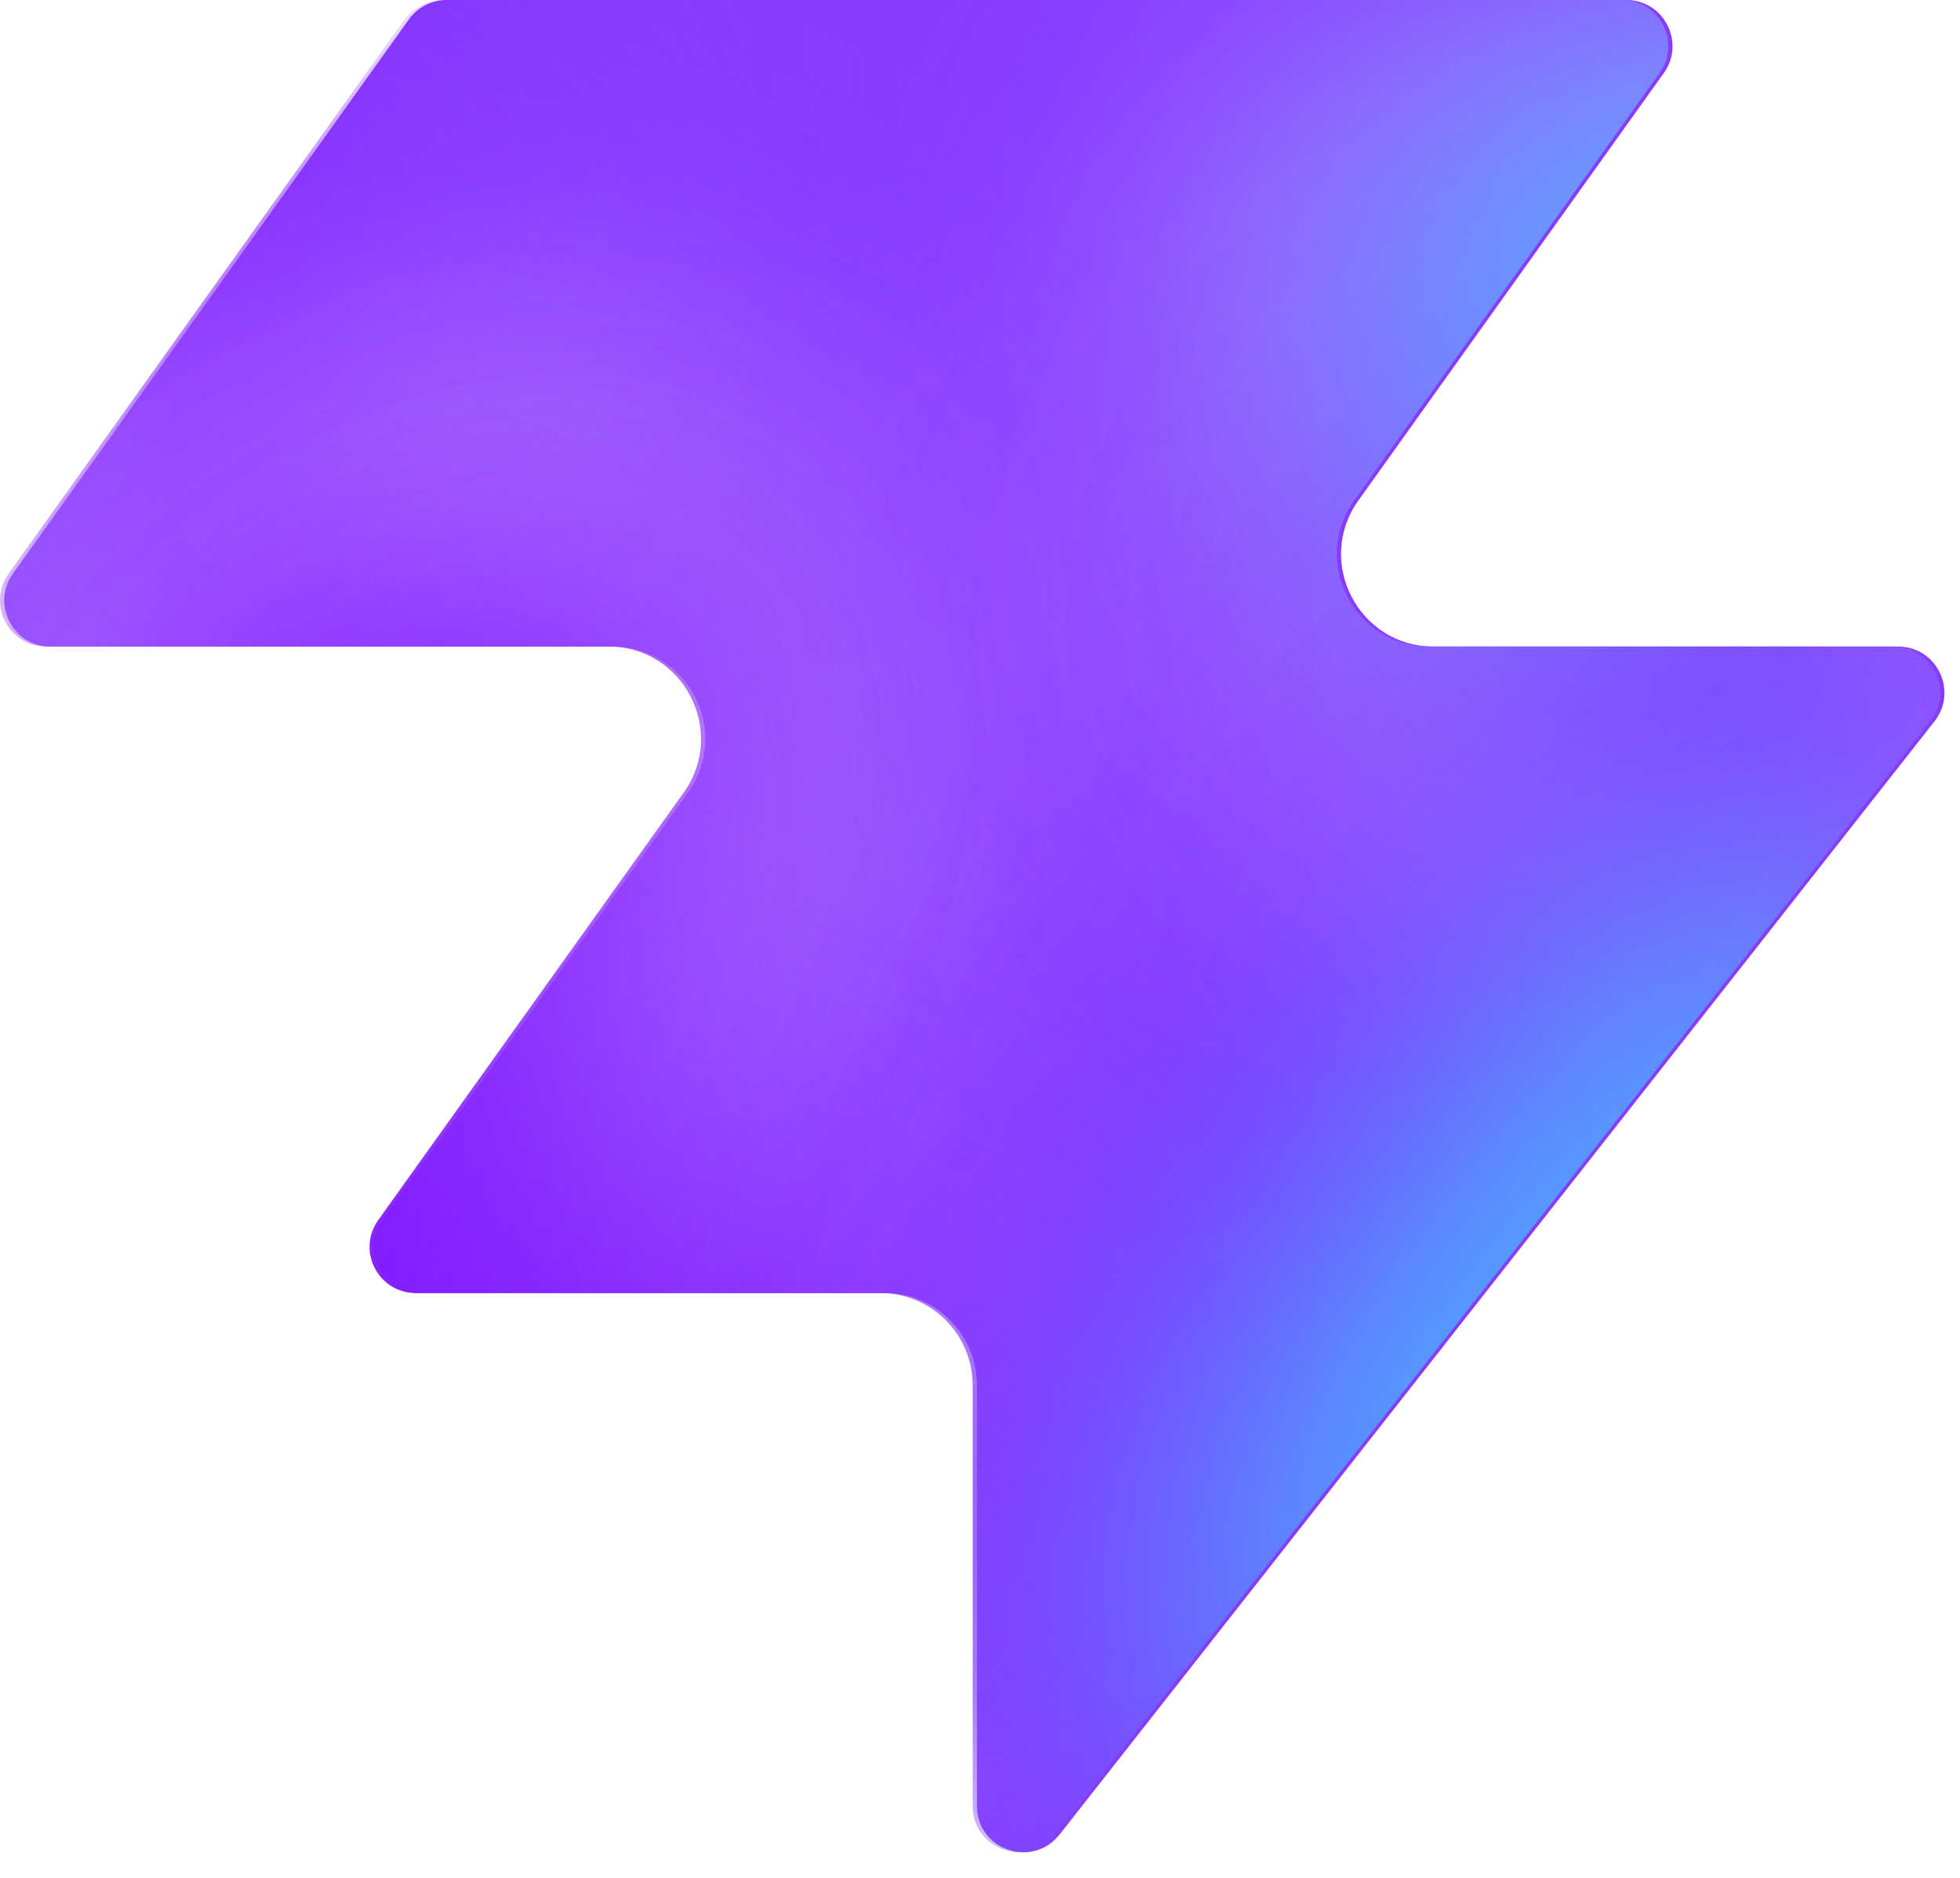
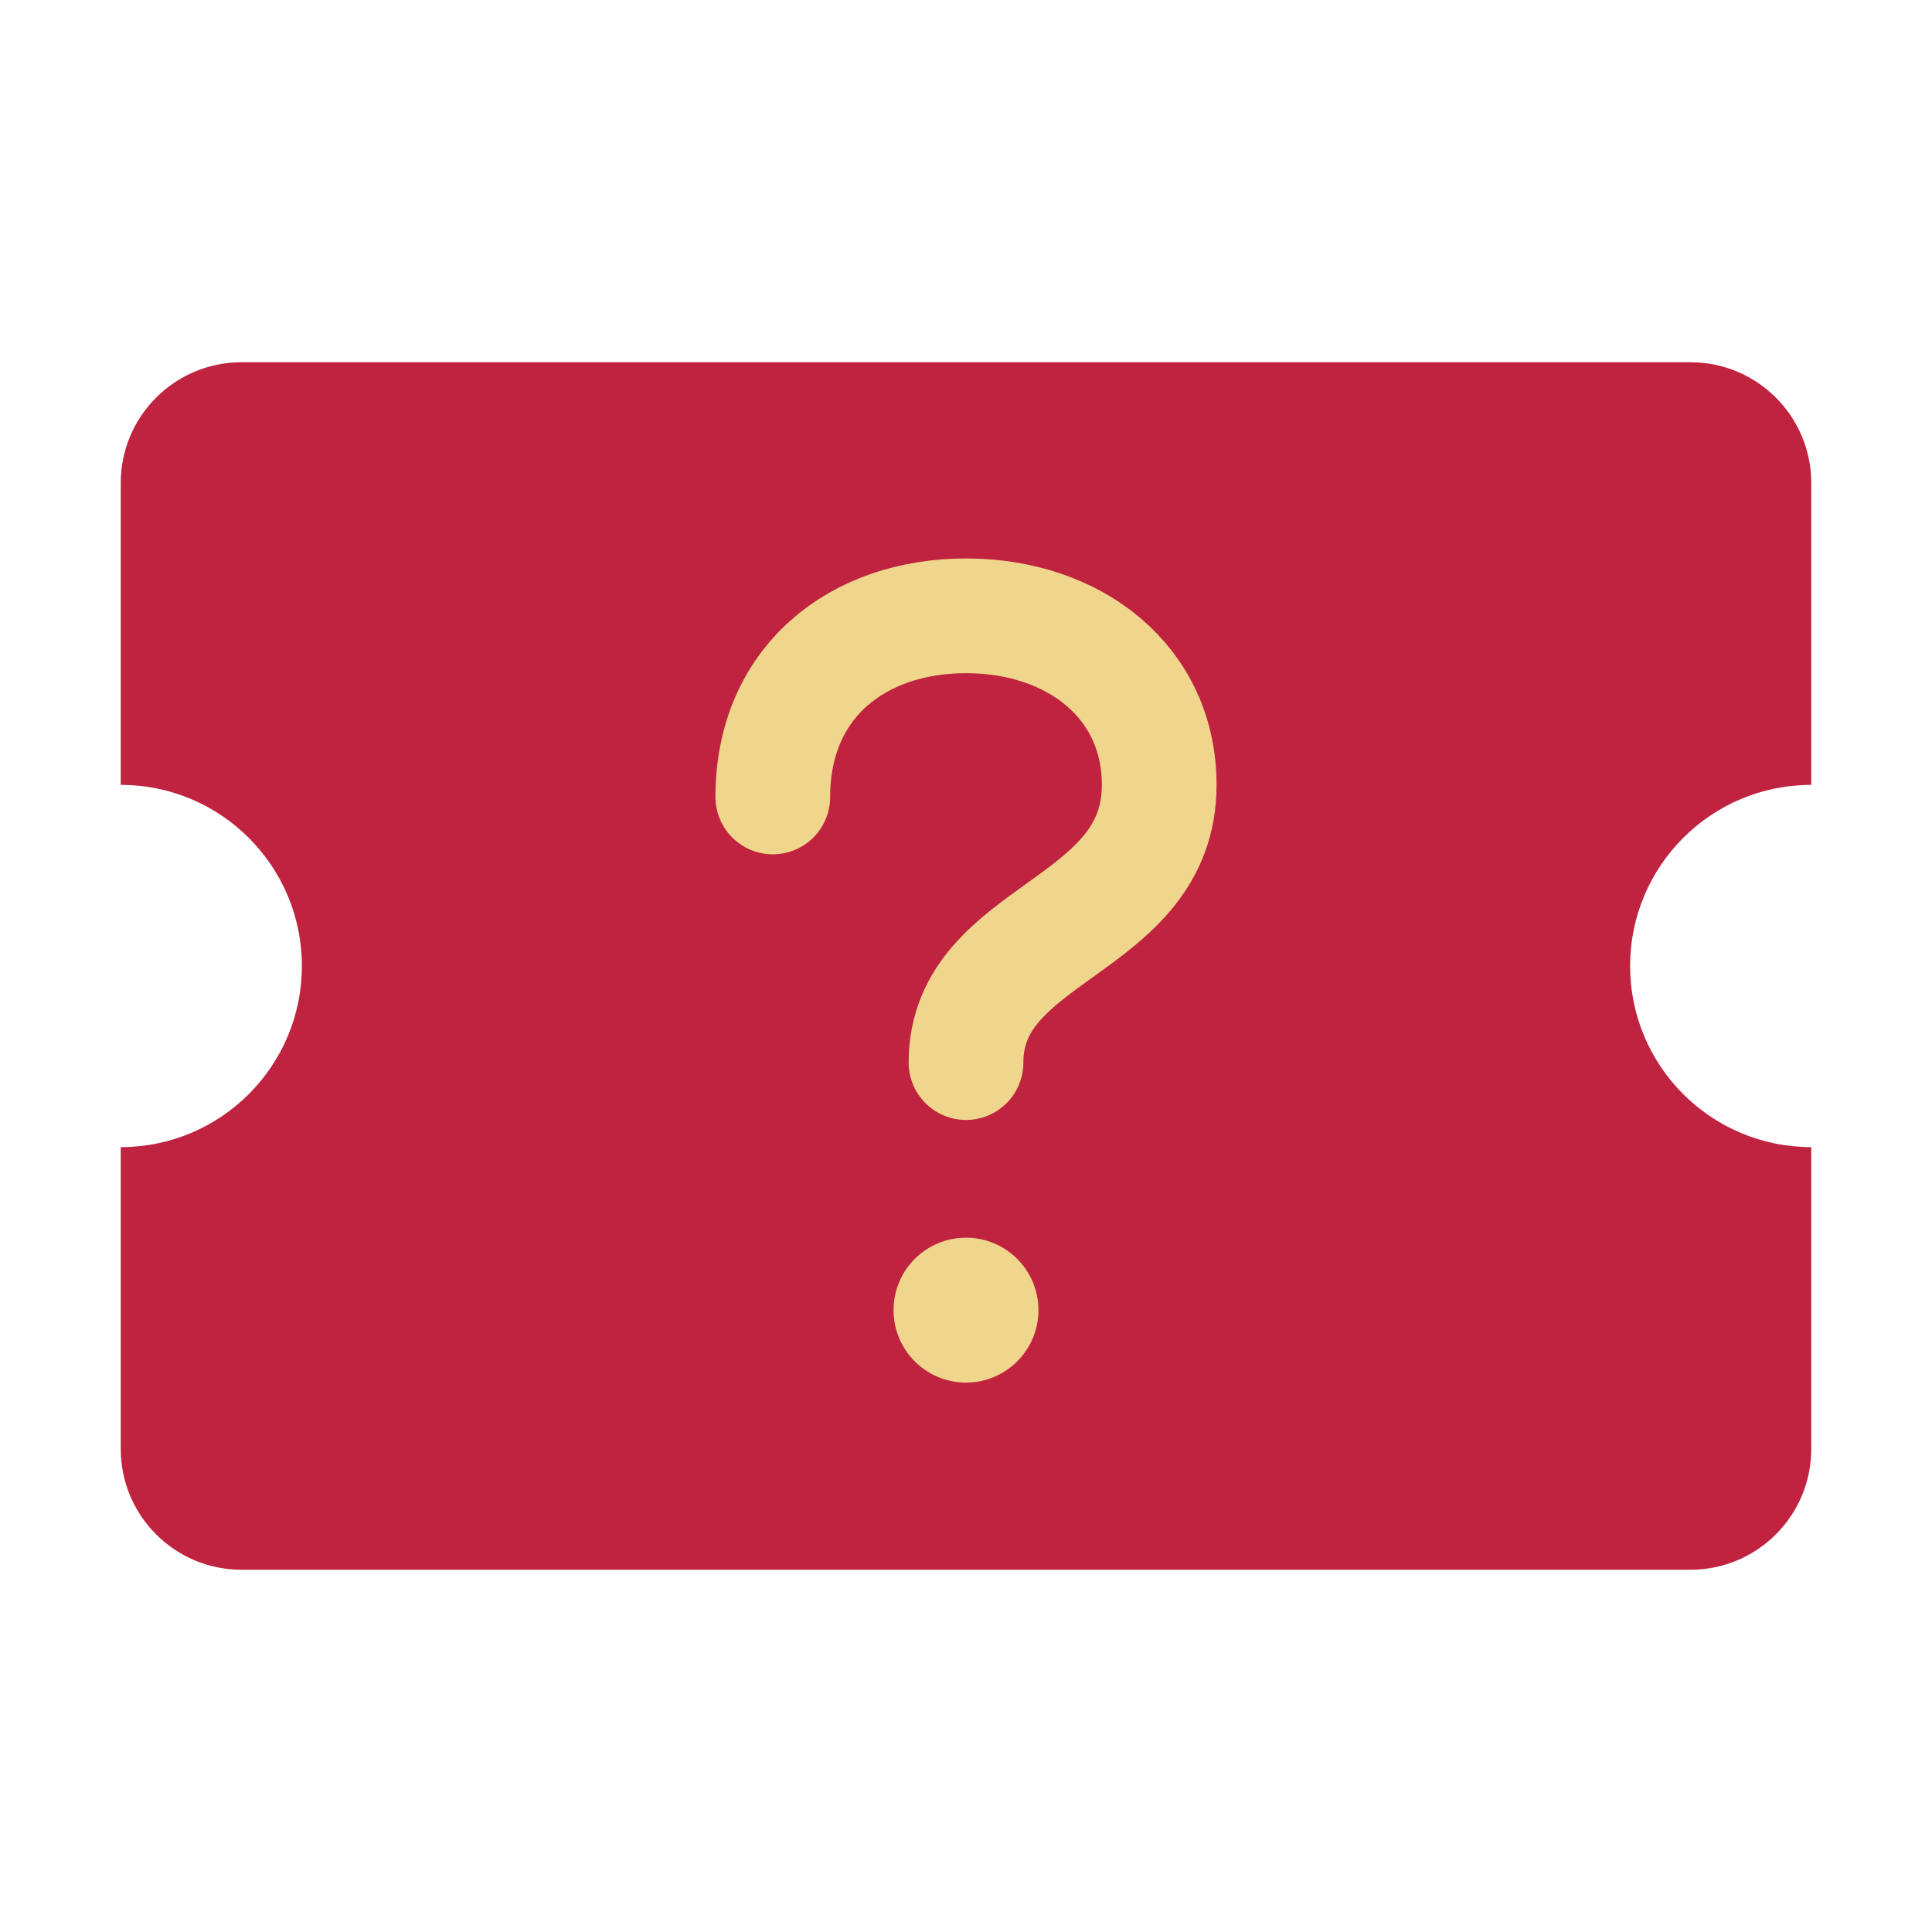
- <svg xmlns="http://www.w3.org/2000/svg" width="48" height="46" fill="none" viewBox="0 0 48 46">
-   <path fill="#863bff" d="M25.946 44.938c-.664.845-2.021.375-2.021-.698V33.937a2.26 2.26 0 0 0-2.262-2.262H10.287c-.92 0-1.456-1.04-.92-1.788l7.48-10.471c1.07-1.497 0-3.578-1.842-3.578H1.237c-.92 0-1.456-1.04-.92-1.788L10.013.474c.214-.297.556-.474.92-.474h28.894c.92 0 1.456 1.04.92 1.788l-7.48 10.471c-1.07 1.498 0 3.579 1.842 3.579h11.377c.943 0 1.473 1.088.89 1.83L25.947 44.94z" style="fill:#863bff;fill:color(display-p3 .525 .23 1);fill-opacity:1" />
-   <mask id="a" width="48" height="46" x="0" y="0" maskUnits="userSpaceOnUse" style="mask-type:alpha">
-     <path fill="#000" d="M25.842 44.938c-.664.844-2.021.375-2.021-.698V33.937a2.26 2.26 0 0 0-2.262-2.262H10.183c-.92 0-1.456-1.04-.92-1.788l7.48-10.471c1.07-1.498 0-3.579-1.842-3.579H1.133c-.92 0-1.456-1.04-.92-1.787L9.91.473c.214-.297.556-.474.92-.474h28.894c.92 0 1.456 1.04.92 1.788l-7.48 10.471c-1.07 1.498 0 3.578 1.842 3.578h11.377c.943 0 1.473 1.088.89 1.832L25.843 44.94z" style="fill:#000;fill-opacity:1" />
-   </mask>
-   <g mask="url(#a)">
-     <g filter="url(#b)">
-       <ellipse cx="5.508" cy="14.704" fill="#ede6ff" rx="5.508" ry="14.704" style="fill:#ede6ff;fill:color(display-p3 .927 .903 1);fill-opacity:1" transform="matrix(.00324 1 1 -.00324 -4.47 31.516)" />
-     </g>
-     <g filter="url(#c)">
-       <ellipse cx="10.399" cy="29.851" fill="#ede6ff" rx="10.399" ry="29.851" style="fill:#ede6ff;fill:color(display-p3 .927 .903 1);fill-opacity:1" transform="matrix(.00324 1 1 -.00324 -39.328 7.883)" />
-     </g>
-     <g filter="url(#d)">
-       <ellipse cx="5.508" cy="30.487" fill="#7e14ff" rx="5.508" ry="30.487" style="fill:#7e14ff;fill:color(display-p3 .492 .077 1);fill-opacity:1" transform="rotate(89.814 -25.913 -14.639)scale(1 -1)" />
-     </g>
-     <g filter="url(#e)">
-       <ellipse cx="5.508" cy="30.599" fill="#7e14ff" rx="5.508" ry="30.599" style="fill:#7e14ff;fill:color(display-p3 .492 .077 1);fill-opacity:1" transform="rotate(89.814 -32.644 -3.334)scale(1 -1)" />
-     </g>
-     <g filter="url(#f)">
-       <ellipse cx="5.508" cy="30.599" fill="#7e14ff" rx="5.508" ry="30.599" style="fill:#7e14ff;fill:color(display-p3 .492 .077 1);fill-opacity:1" transform="matrix(.00324 1 1 -.00324 -34.34 30.47)" />
-     </g>
-     <g filter="url(#g)">
-       <ellipse cx="14.072" cy="22.078" fill="#ede6ff" rx="14.072" ry="22.078" style="fill:#ede6ff;fill:color(display-p3 .927 .903 1);fill-opacity:1" transform="rotate(93.35 24.506 48.493)scale(-1 1)" />
-     </g>
-     <g filter="url(#h)">
-       <ellipse cx="3.47" cy="21.501" fill="#7e14ff" rx="3.47" ry="21.501" style="fill:#7e14ff;fill:color(display-p3 .492 .077 1);fill-opacity:1" transform="rotate(89.009 28.708 47.59)scale(-1 1)" />
-     </g>
-     <g filter="url(#i)">
-       <ellipse cx="3.47" cy="21.501" fill="#7e14ff" rx="3.47" ry="21.501" style="fill:#7e14ff;fill:color(display-p3 .492 .077 1);fill-opacity:1" transform="rotate(89.009 28.708 47.59)scale(-1 1)" />
-     </g>
-     <g filter="url(#j)">
-       <ellipse cx=".387" cy="8.972" fill="#7e14ff" rx="4.407" ry="29.108" style="fill:#7e14ff;fill:color(display-p3 .492 .077 1);fill-opacity:1" transform="rotate(39.51 .387 8.972)" />
-     </g>
-     <g filter="url(#k)">
-       <ellipse cx="47.523" cy="-6.092" fill="#7e14ff" rx="4.407" ry="29.108" style="fill:#7e14ff;fill:color(display-p3 .492 .077 1);fill-opacity:1" transform="rotate(37.892 47.523 -6.092)" />
-     </g>
-     <g filter="url(#l)">
-       <ellipse cx="41.412" cy="6.333" fill="#47bfff" rx="5.971" ry="9.665" style="fill:#47bfff;fill:color(display-p3 .28 .748 1);fill-opacity:1" transform="rotate(37.892 41.412 6.333)" />
-     </g>
-     <g filter="url(#m)">
-       <ellipse cx="-1.879" cy="38.332" fill="#7e14ff" rx="4.407" ry="29.108" style="fill:#7e14ff;fill:color(display-p3 .492 .077 1);fill-opacity:1" transform="rotate(37.892 -1.88 38.332)" />
-     </g>
-     <g filter="url(#n)">
-       <ellipse cx="-1.879" cy="38.332" fill="#7e14ff" rx="4.407" ry="29.108" style="fill:#7e14ff;fill:color(display-p3 .492 .077 1);fill-opacity:1" transform="rotate(37.892 -1.88 38.332)" />
-     </g>
-     <g filter="url(#o)">
-       <ellipse cx="35.651" cy="29.907" fill="#7e14ff" rx="4.407" ry="29.108" style="fill:#7e14ff;fill:color(display-p3 .492 .077 1);fill-opacity:1" transform="rotate(37.892 35.651 29.907)" />
-     </g>
-     <g filter="url(#p)">
-       <ellipse cx="38.418" cy="32.4" fill="#47bfff" rx="5.971" ry="15.297" style="fill:#47bfff;fill:color(display-p3 .28 .748 1);fill-opacity:1" transform="rotate(37.892 38.418 32.4)" />
-     </g>
-   </g>
-   <defs>
-     <filter id="b" width="60.045" height="41.654" x="-19.77" y="16.149" color-interpolation-filters="sRGB" filterUnits="userSpaceOnUse">
-       <feFlood flood-opacity="0" result="BackgroundImageFix" />
-       <feBlend in="SourceGraphic" in2="BackgroundImageFix" result="shape" />
-       <feGaussianBlur result="effect1_foregroundBlur_2002_17158" stdDeviation="7.659" />
-     </filter>
-     <filter id="c" width="90.34" height="51.437" x="-54.613" y="-7.533" color-interpolation-filters="sRGB" filterUnits="userSpaceOnUse">
-       <feFlood flood-opacity="0" result="BackgroundImageFix" />
-       <feBlend in="SourceGraphic" in2="BackgroundImageFix" result="shape" />
-       <feGaussianBlur result="effect1_foregroundBlur_2002_17158" stdDeviation="7.659" />
-     </filter>
-     <filter id="d" width="79.355" height="29.4" x="-49.64" y="2.03" color-interpolation-filters="sRGB" filterUnits="userSpaceOnUse">
-       <feFlood flood-opacity="0" result="BackgroundImageFix" />
-       <feBlend in="SourceGraphic" in2="BackgroundImageFix" result="shape" />
-       <feGaussianBlur result="effect1_foregroundBlur_2002_17158" stdDeviation="4.596" />
-     </filter>
-     <filter id="e" width="79.579" height="29.4" x="-45.045" y="20.029" color-interpolation-filters="sRGB" filterUnits="userSpaceOnUse">
-       <feFlood flood-opacity="0" result="BackgroundImageFix" />
-       <feBlend in="SourceGraphic" in2="BackgroundImageFix" result="shape" />
-       <feGaussianBlur result="effect1_foregroundBlur_2002_17158" stdDeviation="4.596" />
-     </filter>
-     <filter id="f" width="79.579" height="29.4" x="-43.513" y="21.178" color-interpolation-filters="sRGB" filterUnits="userSpaceOnUse">
-       <feFlood flood-opacity="0" result="BackgroundImageFix" />
-       <feBlend in="SourceGraphic" in2="BackgroundImageFix" result="shape" />
-       <feGaussianBlur result="effect1_foregroundBlur_2002_17158" stdDeviation="4.596" />
-     </filter>
-     <filter id="g" width="74.749" height="58.852" x="15.756" y="-17.901" color-interpolation-filters="sRGB" filterUnits="userSpaceOnUse">
-       <feFlood flood-opacity="0" result="BackgroundImageFix" />
-       <feBlend in="SourceGraphic" in2="BackgroundImageFix" result="shape" />
-       <feGaussianBlur result="effect1_foregroundBlur_2002_17158" stdDeviation="7.659" />
-     </filter>
-     <filter id="h" width="61.377" height="25.362" x="23.548" y="2.284" color-interpolation-filters="sRGB" filterUnits="userSpaceOnUse">
-       <feFlood flood-opacity="0" result="BackgroundImageFix" />
-       <feBlend in="SourceGraphic" in2="BackgroundImageFix" result="shape" />
-       <feGaussianBlur result="effect1_foregroundBlur_2002_17158" stdDeviation="4.596" />
-     </filter>
-     <filter id="i" width="61.377" height="25.362" x="23.548" y="2.284" color-interpolation-filters="sRGB" filterUnits="userSpaceOnUse">
-       <feFlood flood-opacity="0" result="BackgroundImageFix" />
-       <feBlend in="SourceGraphic" in2="BackgroundImageFix" result="shape" />
-       <feGaussianBlur result="effect1_foregroundBlur_2002_17158" stdDeviation="4.596" />
-     </filter>
-     <filter id="j" width="56.045" height="63.649" x="-27.636" y="-22.853" color-interpolation-filters="sRGB" filterUnits="userSpaceOnUse">
-       <feFlood flood-opacity="0" result="BackgroundImageFix" />
-       <feBlend in="SourceGraphic" in2="BackgroundImageFix" result="shape" />
-       <feGaussianBlur result="effect1_foregroundBlur_2002_17158" stdDeviation="4.596" />
-     </filter>
-     <filter id="k" width="54.814" height="64.646" x="20.116" y="-38.415" color-interpolation-filters="sRGB" filterUnits="userSpaceOnUse">
-       <feFlood flood-opacity="0" result="BackgroundImageFix" />
-       <feBlend in="SourceGraphic" in2="BackgroundImageFix" result="shape" />
-       <feGaussianBlur result="effect1_foregroundBlur_2002_17158" stdDeviation="4.596" />
-     </filter>
-     <filter id="l" width="33.541" height="35.313" x="24.641" y="-11.323" color-interpolation-filters="sRGB" filterUnits="userSpaceOnUse">
-       <feFlood flood-opacity="0" result="BackgroundImageFix" />
-       <feBlend in="SourceGraphic" in2="BackgroundImageFix" result="shape" />
-       <feGaussianBlur result="effect1_foregroundBlur_2002_17158" stdDeviation="4.596" />
-     </filter>
-     <filter id="m" width="54.814" height="64.646" x="-29.286" y="6.009" color-interpolation-filters="sRGB" filterUnits="userSpaceOnUse">
-       <feFlood flood-opacity="0" result="BackgroundImageFix" />
-       <feBlend in="SourceGraphic" in2="BackgroundImageFix" result="shape" />
-       <feGaussianBlur result="effect1_foregroundBlur_2002_17158" stdDeviation="4.596" />
-     </filter>
-     <filter id="n" width="54.814" height="64.646" x="-29.286" y="6.009" color-interpolation-filters="sRGB" filterUnits="userSpaceOnUse">
-       <feFlood flood-opacity="0" result="BackgroundImageFix" />
-       <feBlend in="SourceGraphic" in2="BackgroundImageFix" result="shape" />
-       <feGaussianBlur result="effect1_foregroundBlur_2002_17158" stdDeviation="4.596" />
-     </filter>
-     <filter id="o" width="54.814" height="64.646" x="8.244" y="-2.416" color-interpolation-filters="sRGB" filterUnits="userSpaceOnUse">
-       <feFlood flood-opacity="0" result="BackgroundImageFix" />
-       <feBlend in="SourceGraphic" in2="BackgroundImageFix" result="shape" />
-       <feGaussianBlur result="effect1_foregroundBlur_2002_17158" stdDeviation="4.596" />
-     </filter>
-     <filter id="p" width="39.409" height="43.623" x="18.713" y="10.588" color-interpolation-filters="sRGB" filterUnits="userSpaceOnUse">
-       <feFlood flood-opacity="0" result="BackgroundImageFix" />
-       <feBlend in="SourceGraphic" in2="BackgroundImageFix" result="shape" />
-       <feGaussianBlur result="effect1_foregroundBlur_2002_17158" stdDeviation="4.596" />
-     </filter>
-   </defs>
+ <svg xmlns="http://www.w3.org/2000/svg" viewBox="0 0 32 32" width="32" height="32">
+   <path d="M4 6h24a2 2 0 0 1 2 2v5a3 3 0 0 0 0 6v5a2 2 0 0 1-2 2H4a2 2 0 0 1-2-2v-5a3 3 0 0 0 0-6V8a2 2 0 0 1 2-2Z" fill="#c0233f" />
+   <path d="M12.8 13.2c0-1.9 1.4-3 3.2-3s3.2 1.1 3.2 2.8c0 2.4-3.2 2.4-3.2 4.6" fill="none" stroke="#efd68c" stroke-width="1.9" stroke-linecap="round" />
+   <circle cx="16" cy="21.7" r="1.2" fill="#efd68c" />
</svg>
